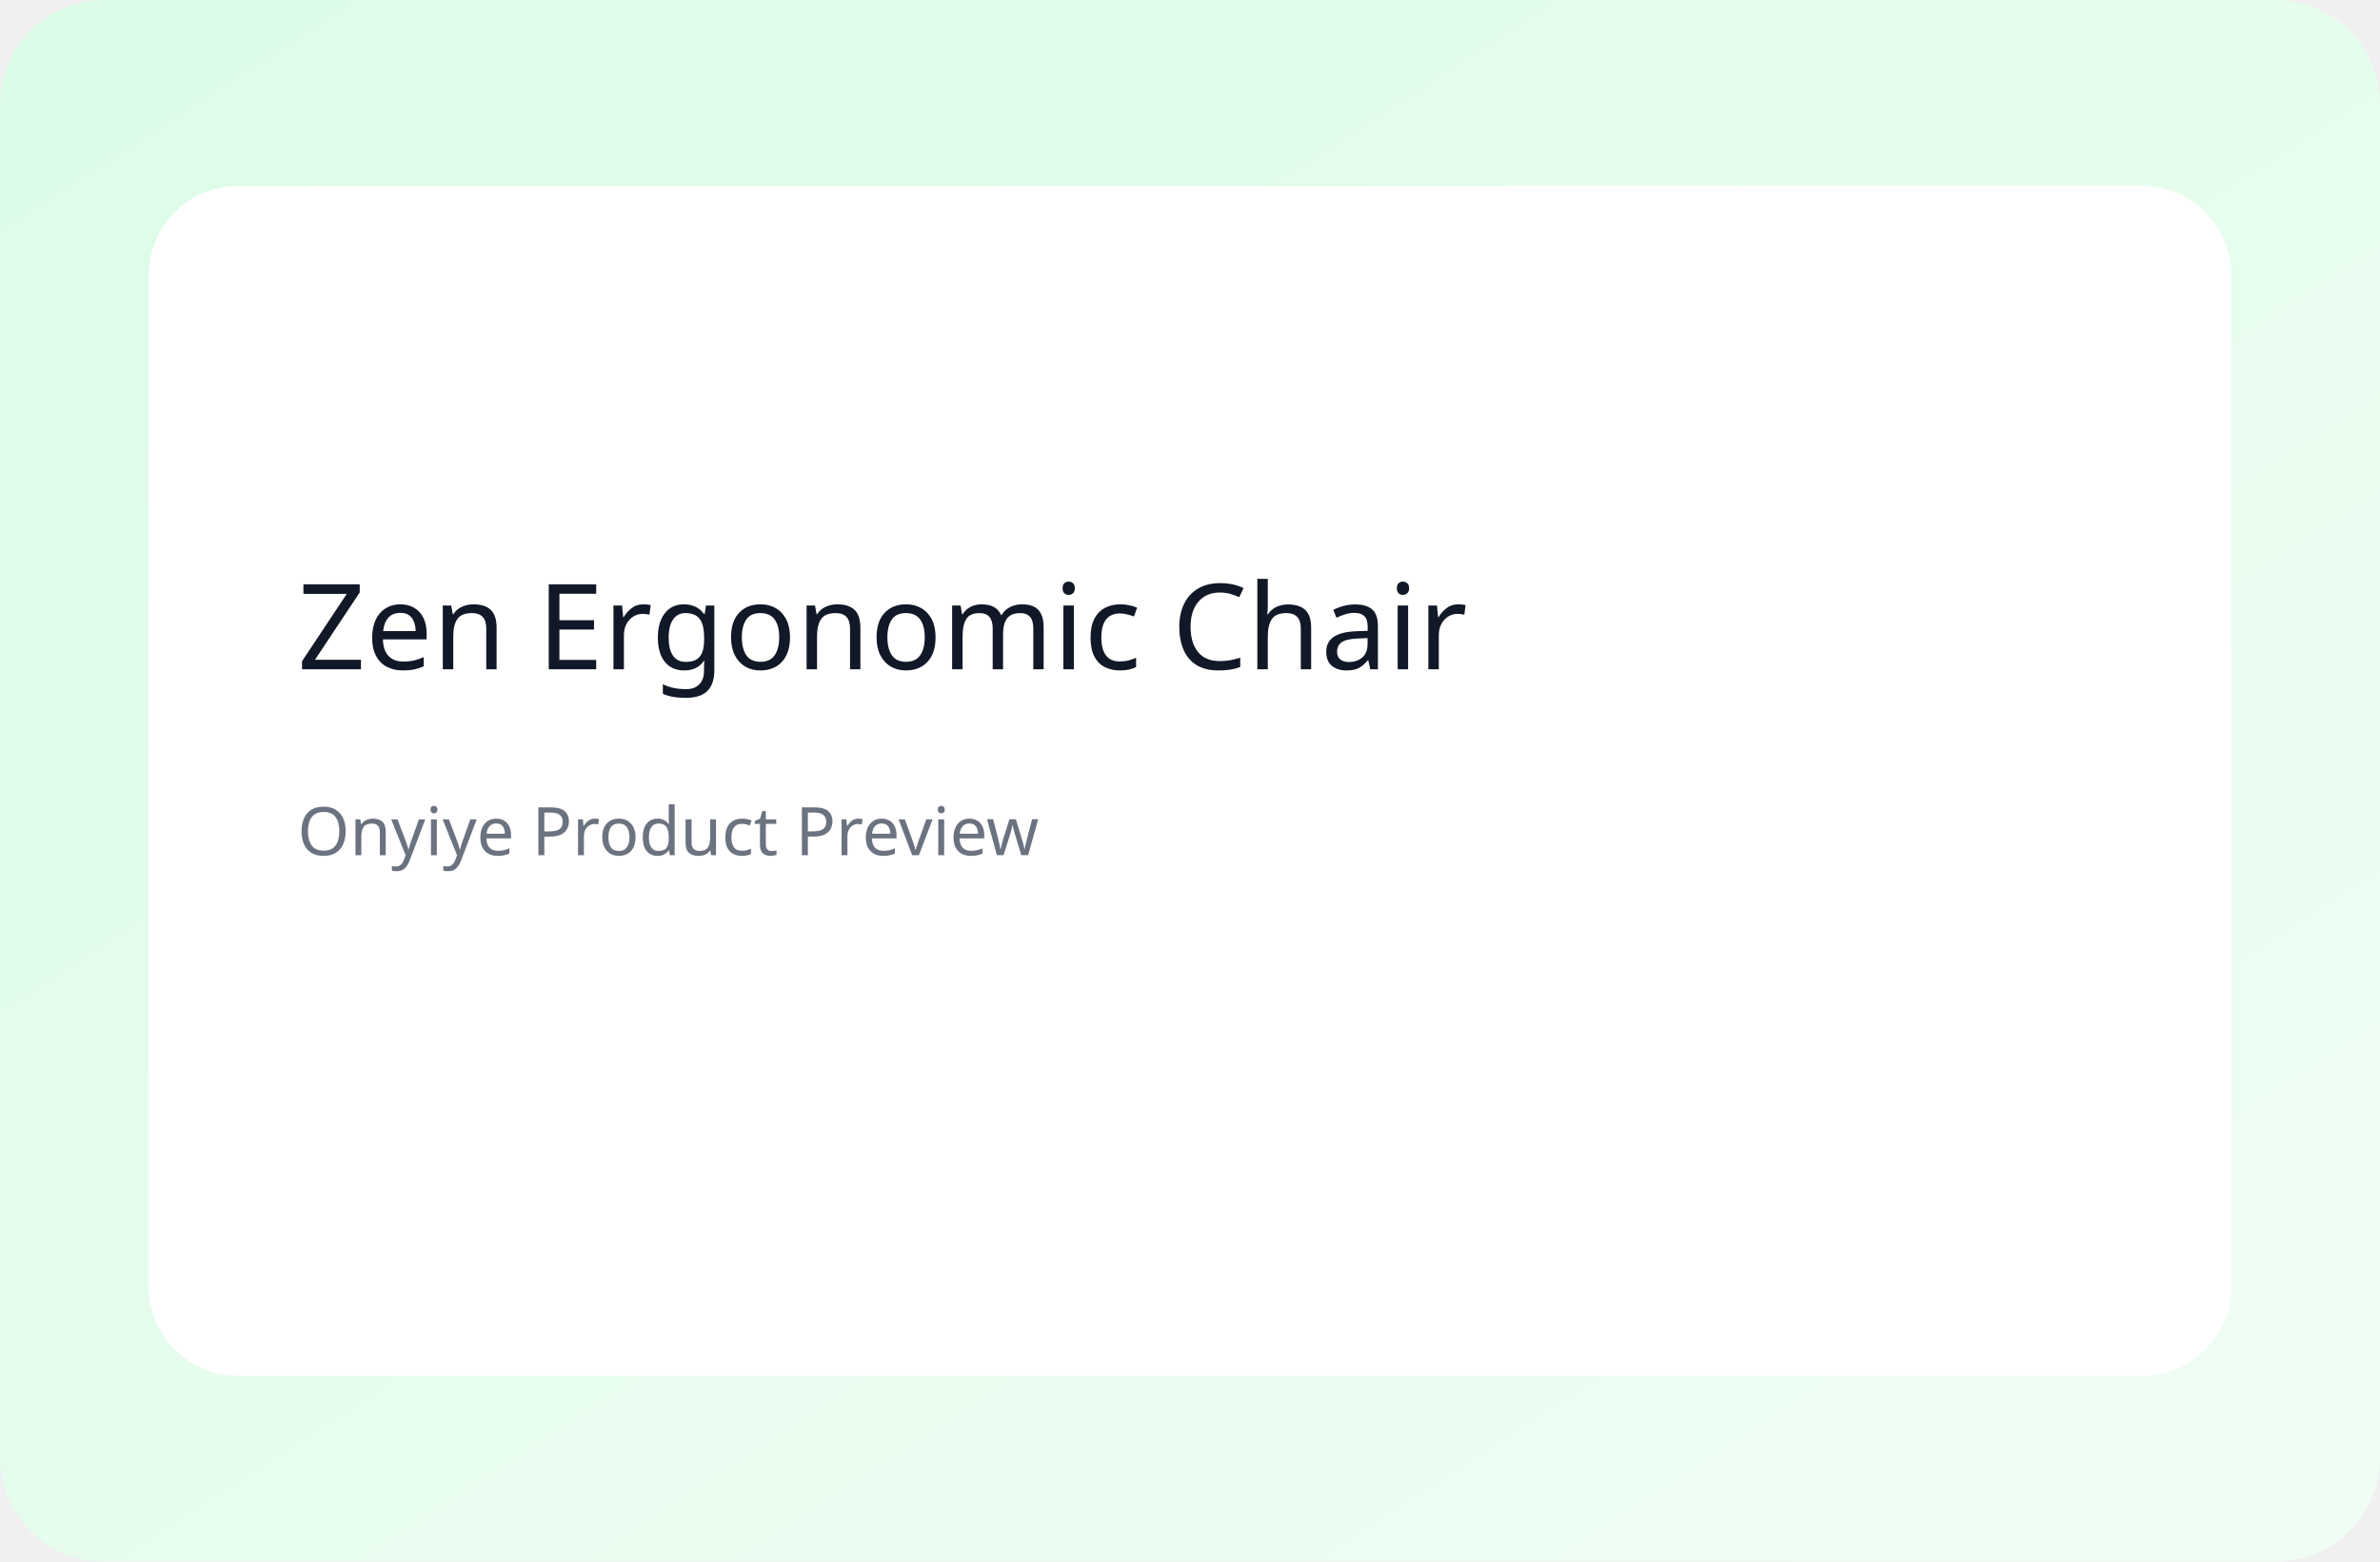
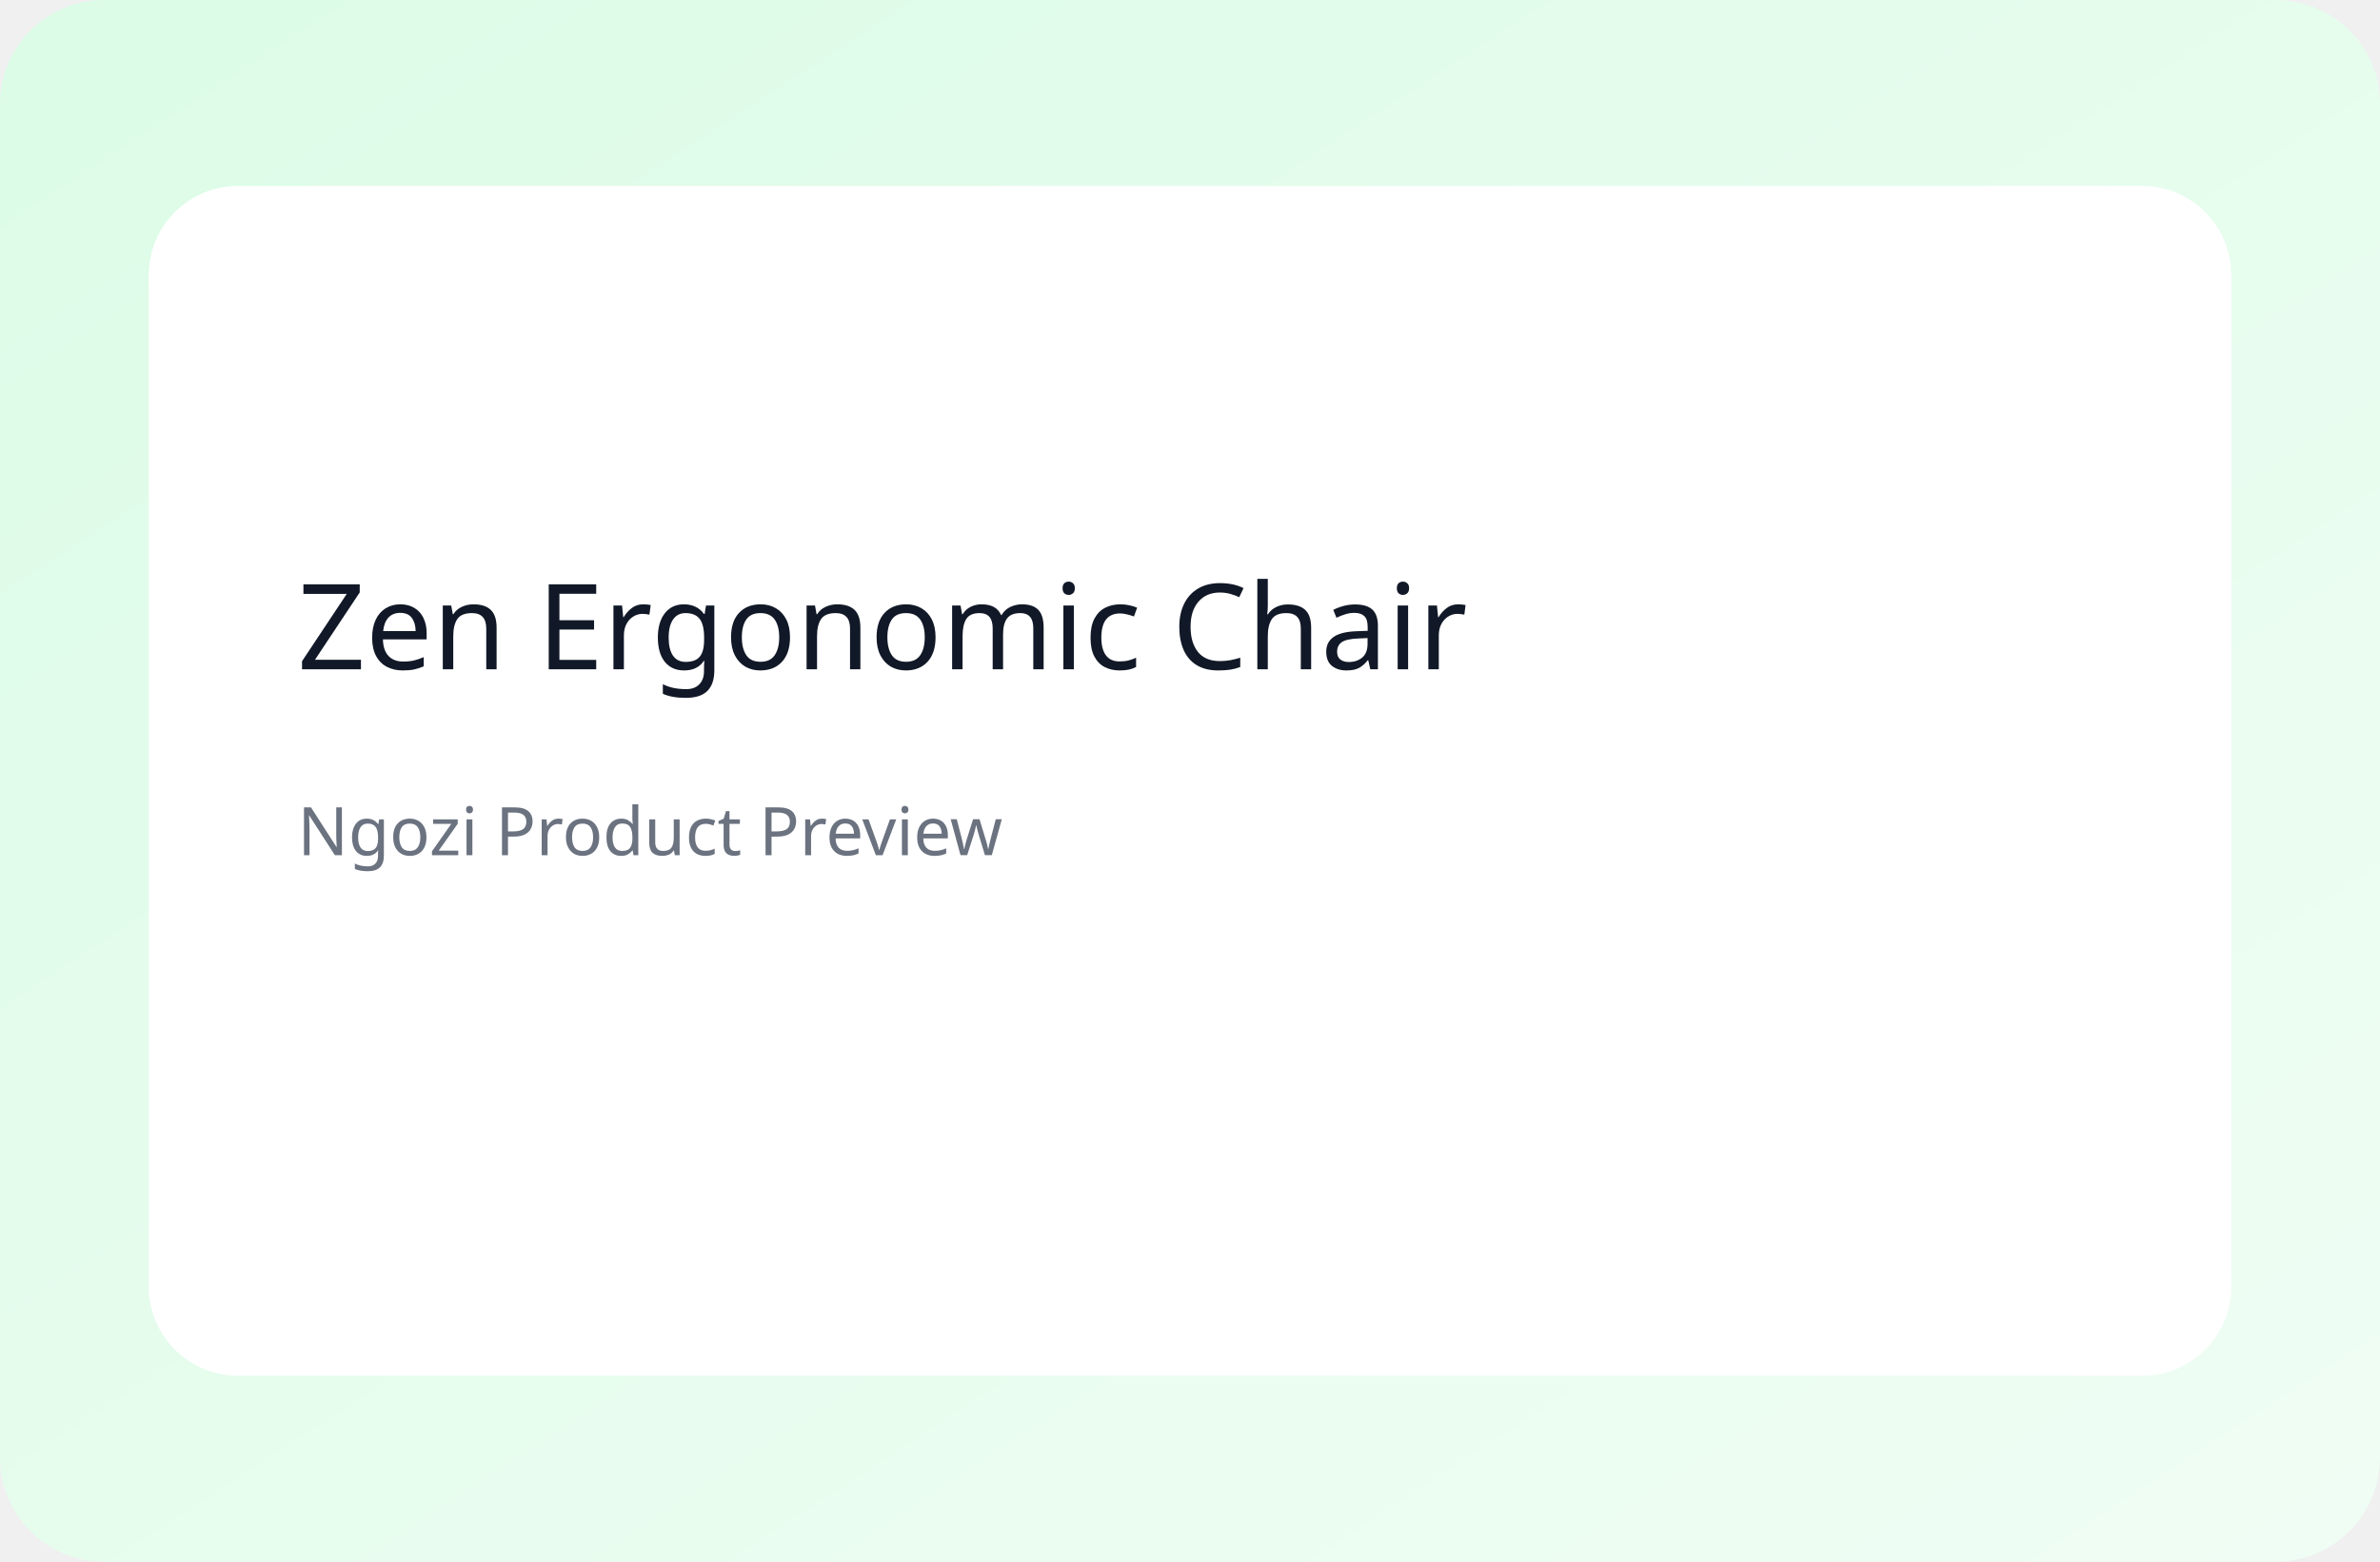
<svg xmlns="http://www.w3.org/2000/svg" width="640" height="420" viewBox="0 0 640 420">
  <defs>
    <linearGradient id="bg" x1="0" y1="0" x2="1" y2="1">
      <stop offset="0%" stop-color="#dcfce7" />
      <stop offset="100%" stop-color="#f0fdf4" />
    </linearGradient>
  </defs>
  <rect width="640" height="420" rx="28" fill="url(#bg)" />
  <rect x="40" y="50" width="560" height="320" rx="24" fill="#ffffff" />
  <text x="80" y="180" font-size="32" font-family="Segoe UI, sans-serif" fill="#111827">Zen Ergonomic Chair</text>
-   <text x="80" y="230" font-size="18" font-family="Segoe UI, sans-serif" fill="#6b7280">Onyiye Product Preview</text>
+   <text x="80" y="230" font-size="18" font-family="Segoe UI, sans-serif" fill="#6b7280">Ngozi Product Preview</text>
</svg>
